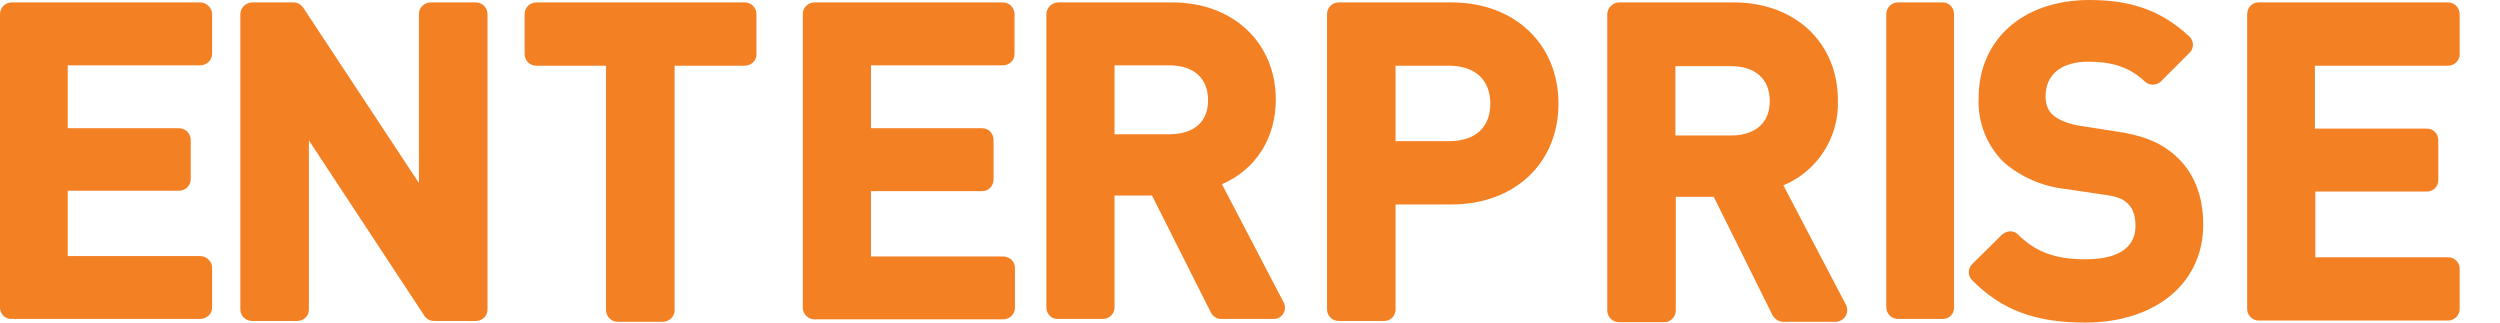
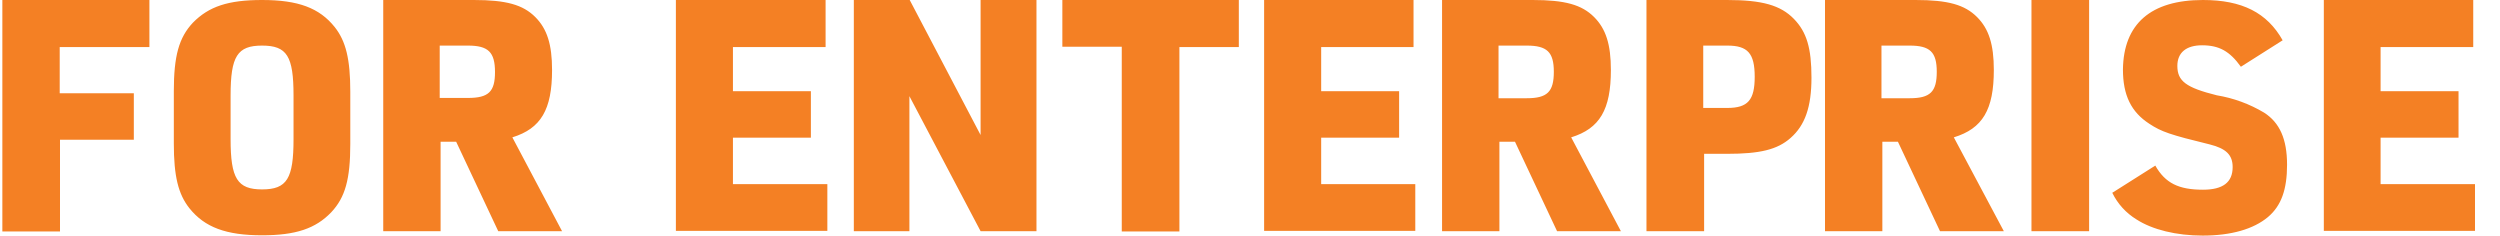
- <svg aria-hidden="true" class="svg-icon iconLogoEnterpriseWordmarkSm" width="62" height="8" viewBox="0 0 62 8">
-   <path d="M60.71 1.63h-3.3v1.56h2.78c.16 0 .28.13.28.29v.99c0 .15-.12.28-.28.28h-2.77v1.63h3.3c.15 0 .28.13.28.28v1c0 .16-.13.29-.29.29h-4.7a.29.29 0 0 1-.28-.29V.35c0-.16.12-.29.28-.29h4.7c.16 0 .29.13.29.29v1c0 .15-.13.28-.29.28zm-6.76 2.23c.45.4.69.98.69 1.71 0 1.45-1.18 2.43-2.93 2.43-1.23 0-2.07-.31-2.8-1.05a.28.28 0 0 1 0-.4l.74-.73c.12-.11.3-.11.4 0 .45.44.93.61 1.68.61.46 0 1.23-.1 1.23-.83 0-.17-.03-.4-.19-.55-.13-.12-.25-.18-.65-.23l-.87-.13a2.82 2.82 0 0 1-1.55-.66 2.1 2.1 0 0 1-.63-1.6C49.07.98 50.17 0 51.82 0c1.05 0 1.79.27 2.47.9a.28.28 0 0 1 0 .42l-.7.7a.29.29 0 0 1-.4 0c-.36-.34-.78-.49-1.4-.49-.67 0-1.06.32-1.06.86 0 .2.06.35.18.46.15.13.4.23.68.27l.83.13c.72.1 1.16.28 1.53.61zM48.18.06c.16 0 .28.13.28.29v7.28c0 .16-.12.28-.28.28h-1.11a.29.29 0 0 1-.29-.28V.35c0-.16.13-.29.29-.29h1.1zM44.23 4.6l1.55 2.96a.29.29 0 0 1-.25.42h-1.31c-.1 0-.2-.06-.26-.16L42.5 4.88h-.94V7.7c0 .16-.13.29-.28.29h-1.12a.29.29 0 0 1-.3-.29V.35a.3.3 0 0 1 .3-.29H43c1.52 0 2.58 1 2.58 2.43a2.2 2.2 0 0 1-1.36 2.11zm-1.3-1.24c.28 0 .96-.08.96-.86 0-.54-.36-.86-.97-.86h-1.37v1.72h1.37zM36 .06c1.56 0 2.65 1.03 2.65 2.51 0 1.48-1.09 2.5-2.65 2.5h-1.39v2.6c0 .16-.12.29-.28.29H33.2a.29.29 0 0 1-.29-.29V.35c0-.16.13-.29.29-.29H36zm-.06 3.44c.65 0 1.02-.34 1.02-.93 0-.59-.38-.94-1.02-.94h-1.33V3.5h1.33zM30.3 4.56l1.53 2.93a.28.28 0 0 1-.25.42h-1.3c-.1 0-.2-.06-.25-.16l-1.46-2.9h-.93v2.78c0 .15-.13.28-.29.28h-1.1a.28.28 0 0 1-.3-.28V.35a.3.3 0 0 1 .3-.29h2.83c1.5 0 2.56 1 2.56 2.41 0 .96-.5 1.74-1.34 2.1zM29 3.33c.29 0 .96-.08.96-.85 0-.54-.36-.86-.96-.86h-1.36v1.71H29zM24.87.06c.16 0 .29.13.29.29v.99c0 .16-.13.28-.29.28H21.6v1.56h2.76c.16 0 .28.13.28.29v.98c0 .16-.12.29-.28.29H21.6v1.62h3.28c.16 0 .29.13.29.28v1c0 .15-.13.28-.29.28H20.2a.29.29 0 0 1-.29-.28V.34c0-.15.13-.28.29-.28h4.68zm-6.4 0c.16 0 .29.13.29.29v1c0 .16-.13.28-.3.28h-1.73V7.7c0 .15-.13.28-.3.28h-1.11a.29.29 0 0 1-.29-.28V1.63H13.3a.29.29 0 0 1-.29-.28v-1c0-.16.13-.29.29-.29h5.18zm-6.67 0c.16 0 .29.13.29.29v7.33c0 .16-.13.28-.29.28h-1.02a.29.29 0 0 1-.25-.12L7.66 3.48v4.2c0 .16-.13.28-.29.28H6.25a.29.29 0 0 1-.29-.28V.35a.3.3 0 0 1 .3-.29h1.02c.1 0 .18.05.24.13l2.87 4.35V.34c0-.15.13-.28.3-.28h1.11zM.29.06h4.67c.16 0 .3.13.3.29v.99c0 .16-.14.28-.3.28H1.68v1.56h2.76c.16 0 .29.13.29.29v.98c0 .15-.13.28-.29.28H1.68v1.62h3.28c.16 0 .3.13.3.29v.99c0 .16-.14.28-.3.28H.3a.28.28 0 0 1-.3-.28V.35C0 .19.13.06.29.06z" fill="#F48024" />
+ <svg aria-hidden="true" class="svg-icon iconLogoEnterpriseWordmarkSm" width="85" height="8" viewBox="0 0 85 8">
+   <path d="M.08 7.86V0h5v1.6H2.03v1.57h2.52v1.58H2.04v3.12H.08zm5.83-2.98V3.1c0-1.19.17-1.82.65-2.33C7.1.22 7.76 0 8.91 0c1.23 0 1.95.27 2.47.92.38.48.53 1.09.53 2.2v1.77c0 1.2-.17 1.82-.65 2.33-.53.55-1.2.78-2.35.78-1.22 0-1.95-.27-2.47-.92-.38-.48-.53-1.09-.53-2.2zm4.07-.15V3.25c0-1.34-.22-1.7-1.07-1.7-.84 0-1.07.36-1.07 1.7v1.48c0 1.34.23 1.71 1.07 1.71.85 0 1.07-.37 1.07-1.71zm5 .1v3.03h-1.95V0h3.08c1.1 0 1.67.16 2.09.58.4.4.57.93.57 1.8 0 1.35-.38 1.99-1.35 2.29l1.69 3.19h-2.17l-1.43-3.04h-.53zm-.03-1.5h.96c.7 0 .92-.21.92-.88 0-.68-.23-.9-.92-.9h-.96v1.79zm8.03 4.53V0h5.09v1.6h-3.15v1.5h2.65v1.58h-2.65v1.58h3.21v1.59h-5.15zm6.05 0V0h1.9l2.41 4.59V0h1.9v7.86h-1.9l-2.42-4.59v4.59h-1.89zm9.11 0V1.59h-2.02V0h6v1.6H40.1v6.27h-1.96zm4.84 0V0h5.08v1.6h-3.14v1.5h2.65v1.58h-2.65v1.58h3.2v1.59h-5.14zm8-3.04v3.04h-1.95V0h3.08c1.1 0 1.67.16 2.09.58.4.4.57.93.57 1.8 0 1.35-.38 1.99-1.35 2.29l1.69 3.19h-2.17l-1.43-3.04h-.53zm-.03-1.48h.96c.7 0 .92-.22.92-.9 0-.67-.23-.89-.92-.89h-.96v1.79zm6.99 1.89v2.63h-1.96V0h2.74c1.2 0 1.82.18 2.27.64.44.45.6 1 .6 2s-.22 1.62-.71 2.05c-.45.4-1.05.54-2.16.54h-.78zm-.03-1.56h.82c.7 0 .93-.27.93-1.06 0-.8-.24-1.06-.93-1.06h-.82v2.12zM64 4.82v3.04h-1.95V0h3.08c1.1 0 1.67.16 2.09.58.4.4.57.93.57 1.8 0 1.35-.38 1.99-1.36 2.29l1.7 3.19h-2.17l-1.43-3.04H64zm-.03-1.48h.96c.7 0 .92-.22.92-.9 0-.67-.23-.89-.92-.89h-.96v1.79zm5.1 4.52V0h1.96v7.86h-1.96zm2.74-1.3l1.47-.93c.34.6.8.82 1.62.82.68 0 1.01-.25 1.01-.77 0-.41-.22-.63-.78-.77-1.35-.33-1.64-.43-2.05-.7-.62-.4-.9-.97-.9-1.85C72.2.81 73.13 0 74.9 0c1.33 0 2.18.43 2.71 1.37l-1.42.9c-.38-.53-.74-.73-1.32-.73-.54 0-.84.25-.84.7 0 .52.3.74 1.34 1a4.6 4.6 0 0 1 1.61.59c.53.34.78.9.78 1.77 0 .85-.2 1.4-.65 1.78-.49.41-1.25.63-2.22.63-.89 0-1.71-.2-2.25-.55a2.17 2.17 0 0 1-.82-.9zm7.2 1.3V0h5.08v1.6h-3.15v1.5h2.65v1.58h-2.65v1.58h3.21v1.59h-5.14z" fill="#F48024" />
</svg>
